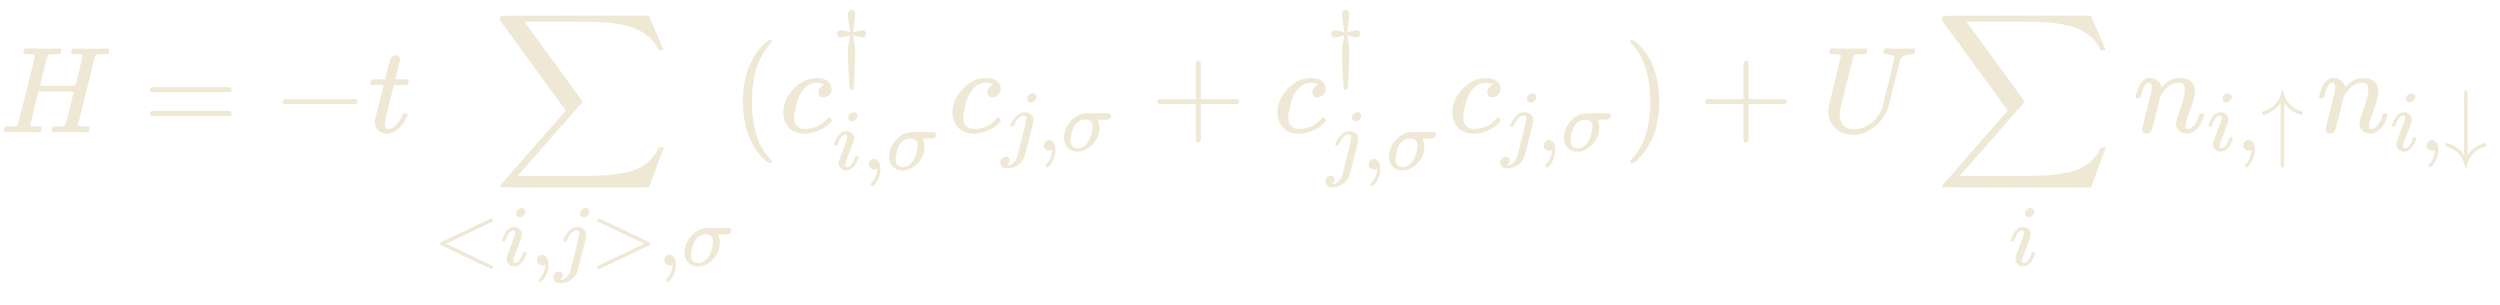
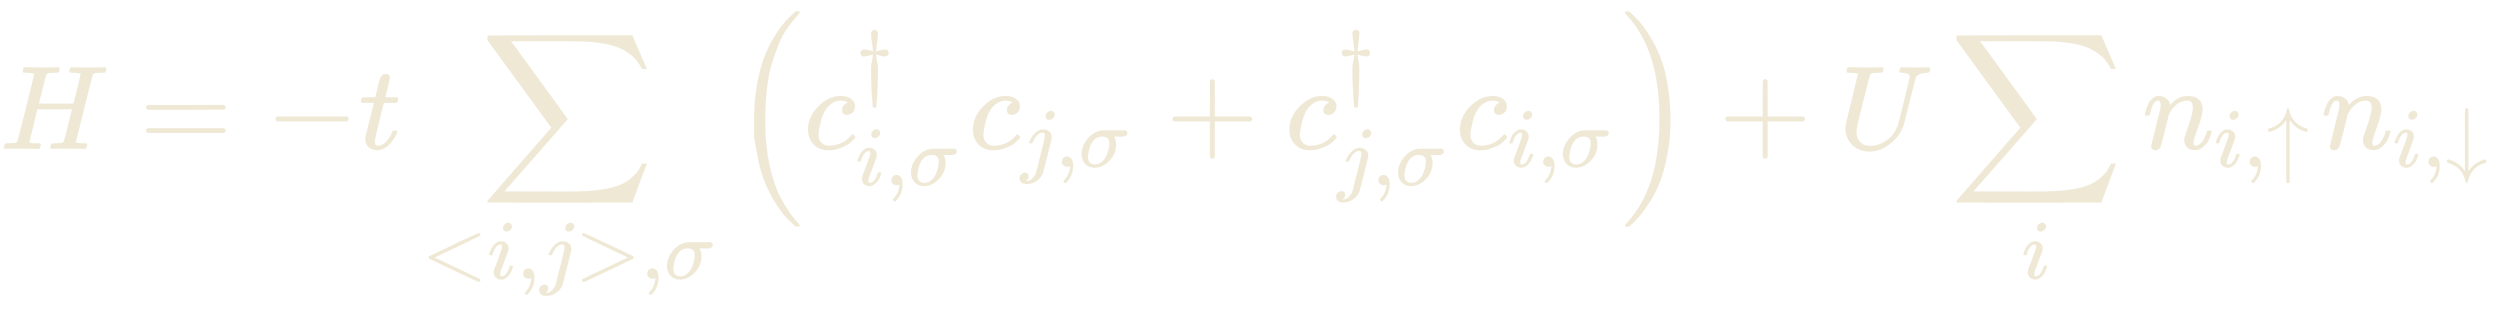
- <svg xmlns="http://www.w3.org/2000/svg" xmlns:xlink="http://www.w3.org/1999/xlink" width="47.35ex" height="5.759ex" style="vertical-align: -3.255ex;" viewBox="0 -1078.4 20386.7 2479.7" role="img" focusable="false" aria-hidden="true">
+ <svg xmlns="http://www.w3.org/2000/svg" xmlns:xlink="http://www.w3.org/1999/xlink" width="48.593ex" height="6.12ex" style="vertical-align: -3.227ex;" viewBox="0 -1245.8 20922 2635.2" role="img" focusable="false" aria-hidden="true">
  <defs id="MathJax_SVG_glyphs">
    <path d="M52 289Q59 331 106 386T222 442Q257 442 286 424T329 379Q371 442 430 442Q467 442 494 420T522 361Q522 332 508 314T481 292T458 288Q439 288 427 299T415 328Q415 374 465 391Q454 404 425 404Q412 404 406 402Q368 386 350 336Q290 115 290 78Q290 50 306 38T341 26Q378 26 414 59T463 140Q466 150 469 151T485 153H489Q504 153 504 145Q504 144 502 134Q486 77 440 33T333 -11Q263 -11 227 52Q186 -10 133 -10H127Q78 -10 57 16T35 71Q35 103 54 123T99 143Q142 143 142 101Q142 81 130 66T107 46T94 41L91 40Q91 39 97 36T113 29T132 26Q168 26 194 71Q203 87 217 139T245 247T261 313Q266 340 266 352Q266 380 251 392T217 404Q177 404 142 372T93 290Q91 281 88 280T72 278H58Q52 284 52 289Z" id="MJMATHI-78" stroke-width="1" />
    <path d="M56 347Q56 360 70 367H707Q722 359 722 347Q722 336 708 328L390 327H72Q56 332 56 347ZM56 153Q56 168 72 173H708Q722 163 722 153Q722 140 707 133H70Q56 140 56 153Z" id="MJMAIN-3D" stroke-width="1" />
    <path d="M295 316Q295 356 268 385T190 414Q154 414 128 401Q98 382 98 349Q97 344 98 336T114 312T157 287Q175 282 201 278T245 269T277 256Q294 248 310 236T342 195T359 133Q359 71 321 31T198 -10H190Q138 -10 94 26L86 19L77 10Q71 4 65 -1L54 -11H46H42Q39 -11 33 -5V74V132Q33 153 35 157T45 162H54Q66 162 70 158T75 146T82 119T101 77Q136 26 198 26Q295 26 295 104Q295 133 277 151Q257 175 194 187T111 210Q75 227 54 256T33 318Q33 357 50 384T93 424T143 442T187 447H198Q238 447 268 432L283 424L292 431Q302 440 314 448H322H326Q329 448 335 442V310L329 304H301Q295 310 295 316Z" id="MJMAIN-73" stroke-width="1" />
    <path d="M69 609Q69 637 87 653T131 669Q154 667 171 652T188 609Q188 579 171 564T129 549Q104 549 87 564T69 609ZM247 0Q232 3 143 3Q132 3 106 3T56 1L34 0H26V46H42Q70 46 91 49Q100 53 102 60T104 102V205V293Q104 345 102 359T88 378Q74 385 41 385H30V408Q30 431 32 431L42 432Q52 433 70 434T106 436Q123 437 142 438T171 441T182 442H185V62Q190 52 197 50T232 46H255V0H247Z" id="MJMAIN-69" stroke-width="1" />
    <path d="M41 46H55Q94 46 102 60V68Q102 77 102 91T102 122T103 161T103 203Q103 234 103 269T102 328V351Q99 370 88 376T43 385H25V408Q25 431 27 431L37 432Q47 433 65 434T102 436Q119 437 138 438T167 441T178 442H181V402Q181 364 182 364T187 369T199 384T218 402T247 421T285 437Q305 442 336 442Q450 438 463 329Q464 322 464 190V104Q464 66 466 59T477 49Q498 46 526 46H542V0H534L510 1Q487 2 460 2T422 3Q319 3 310 0H302V46H318Q379 46 379 62Q380 64 380 200Q379 335 378 343Q372 371 358 385T334 402T308 404Q263 404 229 370Q202 343 195 315T187 232V168V108Q187 78 188 68T191 55T200 49Q221 46 249 46H265V0H257L234 1Q210 2 183 2T145 3Q42 3 33 0H25V46H41Z" id="MJMAIN-6E" stroke-width="1" />
    <path d="M132 -11Q98 -11 98 22V33L111 61Q186 219 220 334L228 358H196Q158 358 142 355T103 336Q92 329 81 318T62 297T53 285Q51 284 38 284Q19 284 19 294Q19 300 38 329T93 391T164 429Q171 431 389 431Q549 431 553 430Q573 423 573 402Q573 371 541 360Q535 358 472 358H408L405 341Q393 269 393 222Q393 170 402 129T421 65T431 37Q431 20 417 5T381 -10Q370 -10 363 -7T347 17T331 77Q330 86 330 121Q330 170 339 226T357 318T367 358H269L268 354Q268 351 249 275T206 114T175 17Q164 -11 132 -11Z" id="MJMATHI-3C0" stroke-width="1" />
    <path d="M228 637Q194 637 192 641Q191 643 191 649Q191 673 202 682Q204 683 219 683Q260 681 355 681Q389 681 418 681T463 682T483 682Q499 682 499 672Q499 670 497 658Q492 641 487 638H485Q483 638 480 638T473 638T464 637T455 637Q416 636 405 634T387 623Q384 619 355 500Q348 474 340 442T328 395L324 380Q324 378 469 378H614L615 381Q615 384 646 504Q674 619 674 627T617 637Q594 637 587 639T580 648Q580 650 582 660Q586 677 588 679T604 682Q609 682 646 681T740 680Q802 680 835 681T871 682Q888 682 888 672Q888 645 876 638H874Q872 638 869 638T862 638T853 637T844 637Q805 636 794 634T776 623Q773 618 704 340T634 58Q634 51 638 51Q646 48 692 46H723Q729 38 729 37T726 19Q722 6 716 0H701Q664 2 567 2Q533 2 504 2T458 2T437 1Q420 1 420 10Q420 15 423 24Q428 43 433 45Q437 46 448 46H454Q481 46 514 49Q520 50 522 50T528 55T534 64T540 82T547 110T558 153Q565 181 569 198Q602 330 602 331T457 332H312L279 197Q245 63 245 58Q245 51 253 49T303 46H334Q340 38 340 37T337 19Q333 6 327 0H312Q275 2 178 2Q144 2 115 2T69 2T48 1Q31 1 31 10Q31 12 34 24Q39 43 44 45Q48 46 59 46H65Q92 46 125 49Q139 52 144 61Q147 65 216 339T285 628Q285 635 228 637Z" id="MJMATHI-48" stroke-width="1" />
    <path d="M84 237T84 250T98 270H679Q694 262 694 250T679 230H98Q84 237 84 250Z" id="MJMAIN-2212" stroke-width="1" />
    <path d="M26 385Q19 392 19 395Q19 399 22 411T27 425Q29 430 36 430T87 431H140L159 511Q162 522 166 540T173 566T179 586T187 603T197 615T211 624T229 626Q247 625 254 615T261 596Q261 589 252 549T232 470L222 433Q222 431 272 431H323Q330 424 330 420Q330 398 317 385H210L174 240Q135 80 135 68Q135 26 162 26Q197 26 230 60T283 144Q285 150 288 151T303 153H307Q322 153 322 145Q322 142 319 133Q314 117 301 95T267 48T216 6T155 -11Q125 -11 98 4T59 56Q57 64 57 83V101L92 241Q127 382 128 383Q128 385 77 385H26Z" id="MJMATHI-74" stroke-width="1" />
    <path d="M60 948Q63 950 665 950H1267L1325 815Q1384 677 1388 669H1348L1341 683Q1320 724 1285 761Q1235 809 1174 838T1033 881T882 898T699 902H574H543H251L259 891Q722 258 724 252Q725 250 724 246Q721 243 460 -56L196 -356Q196 -357 407 -357Q459 -357 548 -357T676 -358Q812 -358 896 -353T1063 -332T1204 -283T1307 -196Q1328 -170 1348 -124H1388Q1388 -125 1381 -145T1356 -210T1325 -294L1267 -449L666 -450Q64 -450 61 -448Q55 -446 55 -439Q55 -437 57 -433L590 177Q590 178 557 222T452 366T322 544L56 909L55 924Q55 945 60 948Z" id="MJSZ2-2211" stroke-width="1" />
    <path d="M694 -11T694 -19T688 -33T678 -40Q671 -40 524 29T234 166L90 235Q83 240 83 250Q83 261 91 266Q664 540 678 540Q681 540 687 534T694 519T687 505Q686 504 417 376L151 250L417 124Q686 -4 687 -5Q694 -11 694 -19Z" id="MJMAIN-3C" stroke-width="1" />
    <path d="M184 600Q184 624 203 642T247 661Q265 661 277 649T290 619Q290 596 270 577T226 557Q211 557 198 567T184 600ZM21 287Q21 295 30 318T54 369T98 420T158 442Q197 442 223 419T250 357Q250 340 236 301T196 196T154 83Q149 61 149 51Q149 26 166 26Q175 26 185 29T208 43T235 78T260 137Q263 149 265 151T282 153Q302 153 302 143Q302 135 293 112T268 61T223 11T161 -11Q129 -11 102 10T74 74Q74 91 79 106T122 220Q160 321 166 341T173 380Q173 404 156 404H154Q124 404 99 371T61 287Q60 286 59 284T58 281T56 279T53 278T49 278T41 278H27Q21 284 21 287Z" id="MJMATHI-69" stroke-width="1" />
    <path d="M78 35T78 60T94 103T137 121Q165 121 187 96T210 8Q210 -27 201 -60T180 -117T154 -158T130 -185T117 -194Q113 -194 104 -185T95 -172Q95 -168 106 -156T131 -126T157 -76T173 -3V9L172 8Q170 7 167 6T161 3T152 1T140 0Q113 0 96 17Z" id="MJMAIN-2C" stroke-width="1" />
    <path d="M297 596Q297 627 318 644T361 661Q378 661 389 651T403 623Q403 595 384 576T340 557Q322 557 310 567T297 596ZM288 376Q288 405 262 405Q240 405 220 393T185 362T161 325T144 293L137 279Q135 278 121 278H107Q101 284 101 286T105 299Q126 348 164 391T252 441Q253 441 260 441T272 442Q296 441 316 432Q341 418 354 401T367 348V332L318 133Q267 -67 264 -75Q246 -125 194 -164T75 -204Q25 -204 7 -183T-12 -137Q-12 -110 7 -91T53 -71Q70 -71 82 -81T95 -112Q95 -148 63 -167Q69 -168 77 -168Q111 -168 139 -140T182 -74L193 -32Q204 11 219 72T251 197T278 308T289 365Q289 372 288 376Z" id="MJMATHI-6A" stroke-width="1" />
    <path d="M84 520Q84 528 88 533T96 539L99 540Q106 540 253 471T544 334L687 265Q694 260 694 250T687 235Q685 233 395 96L107 -40H101Q83 -38 83 -20Q83 -19 83 -17Q82 -10 98 -1Q117 9 248 71Q326 108 378 132L626 250L378 368Q90 504 86 509Q84 513 84 520Z" id="MJMAIN-3E" stroke-width="1" />
    <path d="M184 -11Q116 -11 74 34T31 147Q31 247 104 333T274 430Q275 431 414 431H552Q553 430 555 429T559 427T562 425T565 422T567 420T569 416T570 412T571 407T572 401Q572 357 507 357Q500 357 490 357T476 358H416L421 348Q439 310 439 263Q439 153 359 71T184 -11ZM361 278Q361 358 276 358Q152 358 115 184Q114 180 114 178Q106 141 106 117Q106 67 131 47T188 26Q242 26 287 73Q316 103 334 153T356 233T361 278Z" id="MJMATHI-3C3" stroke-width="1" />
+     <path d="M94 250Q94 319 104 381T127 488T164 576T202 643T244 695T277 729T302 750H315H319Q333 750 333 741Q333 738 316 720T275 667T226 581T184 443T167 250T184 58T225 -81T274 -167T316 -220T333 -241Q333 -250 318 -250H315H302L274 -226Q180 -141 137 -14T94 250Z" id="MJMAIN-28" stroke-width="1" />
    <path d="M34 159Q34 268 120 355T306 442Q362 442 394 418T427 355Q427 326 408 306T360 285Q341 285 330 295T319 325T330 359T352 380T366 386H367Q367 388 361 392T340 400T306 404Q276 404 249 390Q228 381 206 359Q162 315 142 235T121 119Q121 73 147 50Q169 26 205 26H209Q321 26 394 111Q403 121 406 121Q410 121 419 112T429 98T420 83T391 55T346 25T282 0T202 -11Q127 -11 81 37T34 159Z" id="MJMATHI-63" stroke-width="1" />
    <path d="M182 675Q195 705 222 705Q234 705 243 700T253 691T263 675L262 655Q262 620 252 549T240 454V449Q250 451 288 461T346 472T377 461T389 431Q389 417 379 404T346 390Q327 390 288 401T243 412H240V405Q245 367 250 339T258 301T261 274T263 225Q263 124 255 -41T239 -213Q236 -216 222 -216H217Q206 -216 204 -212T200 -186Q199 -175 199 -168Q181 38 181 225Q181 265 182 280T191 327T204 405V412H201Q196 412 157 401T98 390Q76 390 66 403T55 431T65 458T98 472Q116 472 155 462T205 449Q204 452 204 460T201 490T193 547Q182 619 182 655V675Z" id="MJMAIN-2020" stroke-width="1" />
-     <path d="M94 250Q94 319 104 381T127 488T164 576T202 643T244 695T277 729T302 750H315H319Q333 750 333 741Q333 738 316 720T275 667T226 581T184 443T167 250T184 58T225 -81T274 -167T316 -220T333 -241Q333 -250 318 -250H315H302L274 -226Q180 -141 137 -14T94 250Z" id="MJMAIN-28" stroke-width="1" />
    <path d="M56 237T56 250T70 270H369V420L370 570Q380 583 389 583Q402 583 409 568V270H707Q722 262 722 250T707 230H409V-68Q401 -82 391 -82H389H387Q375 -82 369 -68V230H70Q56 237 56 250Z" id="MJMAIN-2B" stroke-width="1" />
    <path d="M60 749L64 750Q69 750 74 750H86L114 726Q208 641 251 514T294 250Q294 182 284 119T261 12T224 -76T186 -143T145 -194T113 -227T90 -246Q87 -249 86 -250H74Q66 -250 63 -250T58 -247T55 -238Q56 -237 66 -225Q221 -64 221 250T66 725Q56 737 55 738Q55 746 60 749Z" id="MJMAIN-29" stroke-width="1" />
+     <path d="M180 96T180 250T205 541T266 770T353 944T444 1069T527 1150H555Q561 1144 561 1141Q561 1137 545 1120T504 1072T447 995T386 878T330 721T288 513T272 251Q272 133 280 56Q293 -87 326 -209T399 -405T475 -531T536 -609T561 -640Q561 -643 555 -649H527Q483 -612 443 -568T353 -443T266 -270T205 -41Z" id="MJSZ2-28" stroke-width="1" />
+     <path d="M35 1138Q35 1150 51 1150H56H69Q113 1113 153 1069T243 944T330 771T391 541T416 250T391 -40T330 -270T243 -443T152 -568T69 -649H56Q43 -649 39 -647T35 -637Q65 -607 110 -548Q283 -316 316 56Q324 133 324 251Q324 368 316 445Q278 877 48 1123Q36 1137 35 1138Z" id="MJSZ2-29" stroke-width="1" />
    <path d="M107 637Q73 637 71 641Q70 643 70 649Q70 673 81 682Q83 683 98 683Q139 681 234 681Q268 681 297 681T342 682T362 682Q378 682 378 672Q378 670 376 658Q371 641 366 638H364Q362 638 359 638T352 638T343 637T334 637Q295 636 284 634T266 623Q265 621 238 518T184 302T154 169Q152 155 152 140Q152 86 183 55T269 24Q336 24 403 69T501 205L552 406Q599 598 599 606Q599 633 535 637Q511 637 511 648Q511 650 513 660Q517 676 519 679T529 683Q532 683 561 682T645 680Q696 680 723 681T752 682Q767 682 767 672Q767 650 759 642Q756 637 737 637Q666 633 648 597Q646 592 598 404Q557 235 548 205Q515 105 433 42T263 -22Q171 -22 116 34T60 167V183Q60 201 115 421Q164 622 164 628Q164 635 107 637Z" id="MJMATHI-55" stroke-width="1" />
    <path d="M21 287Q22 293 24 303T36 341T56 388T89 425T135 442Q171 442 195 424T225 390T231 369Q231 367 232 367L243 378Q304 442 382 442Q436 442 469 415T503 336T465 179T427 52Q427 26 444 26Q450 26 453 27Q482 32 505 65T540 145Q542 153 560 153Q580 153 580 145Q580 144 576 130Q568 101 554 73T508 17T439 -10Q392 -10 371 17T350 73Q350 92 386 193T423 345Q423 404 379 404H374Q288 404 229 303L222 291L189 157Q156 26 151 16Q138 -11 108 -11Q95 -11 87 -5T76 7T74 17Q74 30 112 180T152 343Q153 348 153 366Q153 405 129 405Q91 405 66 305Q60 285 60 284Q58 278 41 278H27Q21 284 21 287Z" id="MJMATHI-6E" stroke-width="1" />
    <path d="M27 414Q17 414 17 433Q17 437 17 439T17 444T19 447T20 450T22 452T26 453T30 454T36 456Q80 467 120 494T180 549Q227 607 238 678Q240 694 251 694Q259 694 261 684Q261 677 265 659T284 608T320 549Q340 525 363 507T405 479T440 463T467 455T479 451Q483 447 483 433Q483 413 472 413Q467 413 458 416Q342 448 277 545L270 555V-179Q262 -193 252 -193H250H248Q236 -193 230 -179V555L223 545Q192 499 146 467T70 424T27 414Z" id="MJMAIN-2191" stroke-width="1" />
    <path d="M473 86Q483 86 483 67Q483 63 483 61T483 56T481 53T480 50T478 48T474 47T470 46T464 44Q428 35 391 14T316 -55T264 -168Q264 -170 263 -173T262 -180T261 -184Q259 -194 251 -194Q242 -194 238 -176T221 -121T180 -49Q169 -34 155 -21T125 2T95 20T67 33T44 42T27 47L21 49Q17 53 17 67Q17 87 28 87Q33 87 42 84Q158 52 223 -45L230 -55V312Q230 391 230 482T229 591Q229 662 231 676T243 693Q244 694 251 694Q264 692 270 679V-55L277 -45Q307 1 353 33T430 76T473 86Z" id="MJMAIN-2193" stroke-width="1" />
  </defs>
  <g transform="matrix(1 0 0 -1 0 0)" stroke-width="0" fill="#eee8d5" stroke="#eee8d5">
    <use y="0" x="0" xlink:href="#MJMATHI-48" />
    <use y="0" x="1166" xlink:href="#MJMAIN-3D" />
    <use y="0" x="2222" xlink:href="#MJMAIN-2212" />
    <use y="0" x="3001" xlink:href="#MJMATHI-74" />
    <g transform="translate(3529,0)">
      <use y="0" x="495" xlink:href="#MJSZ2-2211" />
      <g transform="translate(0,-1086)">
        <use y="0" x="0" xlink:href="#MJMAIN-3C" transform="scale(0.707)" />
        <use y="0" x="778" xlink:href="#MJMATHI-69" transform="scale(0.707)" />
        <use y="0" x="1124" xlink:href="#MJMAIN-2C" transform="scale(0.707)" />
        <use y="0" x="1402" xlink:href="#MJMATHI-6A" transform="scale(0.707)" />
        <use y="0" x="1815" xlink:href="#MJMAIN-3E" transform="scale(0.707)" />
        <use y="0" x="2593" xlink:href="#MJMAIN-2C" transform="scale(0.707)" />
        <use y="0" x="2872" xlink:href="#MJMATHI-3C3" transform="scale(0.707)" />
      </g>
    </g>
-     <use y="0" x="5964" xlink:href="#MJMAIN-28" />
-     <g transform="translate(6354,0)">
-       <use y="0" x="0" xlink:href="#MJMATHI-63" />
-       <use y="704" x="613" xlink:href="#MJMAIN-2020" transform="scale(0.707)" />
-       <g transform="translate(433,-304)">
-         <use y="0" x="0" xlink:href="#MJMATHI-69" transform="scale(0.707)" />
-         <use y="0" x="345" xlink:href="#MJMAIN-2C" transform="scale(0.707)" />
-         <use y="0" x="624" xlink:href="#MJMATHI-3C3" transform="scale(0.707)" />
+     <g transform="translate(6131,0)">
+       <use xlink:href="#MJSZ2-28" />
+       <g transform="translate(597,0)">
+         <use y="0" x="0" xlink:href="#MJMATHI-63" />
+         <use y="704" x="613" xlink:href="#MJMAIN-2020" transform="scale(0.707)" />
+         <g transform="translate(433,-304)">
+           <use y="0" x="0" xlink:href="#MJMATHI-69" transform="scale(0.707)" />
+           <use y="0" x="345" xlink:href="#MJMAIN-2C" transform="scale(0.707)" />
+           <use y="0" x="624" xlink:href="#MJMATHI-3C3" transform="scale(0.707)" />
+         </g>
      </g>
+       <g transform="translate(1977,0)">
+         <use y="0" x="0" xlink:href="#MJMATHI-63" />
+         <g transform="translate(433,-150)">
+           <use y="0" x="0" xlink:href="#MJMATHI-6A" transform="scale(0.707)" />
+           <use y="0" x="412" xlink:href="#MJMAIN-2C" transform="scale(0.707)" />
+           <use y="0" x="691" xlink:href="#MJMATHI-3C3" transform="scale(0.707)" />
+         </g>
+       </g>
+       <use y="0" x="3626" xlink:href="#MJMAIN-2B" />
+       <g transform="translate(4626,0)">
+         <use y="0" x="0" xlink:href="#MJMATHI-63" />
+         <use y="704" x="613" xlink:href="#MJMAIN-2020" transform="scale(0.707)" />
+         <g transform="translate(433,-304)">
+           <use y="0" x="0" xlink:href="#MJMATHI-6A" transform="scale(0.707)" />
+           <use y="0" x="412" xlink:href="#MJMAIN-2C" transform="scale(0.707)" />
+           <use y="0" x="691" xlink:href="#MJMATHI-3C3" transform="scale(0.707)" />
+         </g>
+       </g>
+       <g transform="translate(6053,0)">
+         <use y="0" x="0" xlink:href="#MJMATHI-63" />
+         <g transform="translate(433,-150)">
+           <use y="0" x="0" xlink:href="#MJMATHI-69" transform="scale(0.707)" />
+           <use y="0" x="345" xlink:href="#MJMAIN-2C" transform="scale(0.707)" />
+           <use y="0" x="624" xlink:href="#MJMATHI-3C3" transform="scale(0.707)" />
+         </g>
+       </g>
+       <use y="-1" x="7433" xlink:href="#MJSZ2-29" />
    </g>
-     <g transform="translate(7733,0)">
-       <use y="0" x="0" xlink:href="#MJMATHI-63" />
-       <g transform="translate(433,-150)">
-         <use y="0" x="0" xlink:href="#MJMATHI-6A" transform="scale(0.707)" />
-         <use y="0" x="412" xlink:href="#MJMAIN-2C" transform="scale(0.707)" />
-         <use y="0" x="691" xlink:href="#MJMATHI-3C3" transform="scale(0.707)" />
-       </g>
-     </g>
-     <use y="0" x="9383" xlink:href="#MJMAIN-2B" />
-     <g transform="translate(10383,0)">
-       <use y="0" x="0" xlink:href="#MJMATHI-63" />
-       <use y="704" x="613" xlink:href="#MJMAIN-2020" transform="scale(0.707)" />
-       <g transform="translate(433,-304)">
-         <use y="0" x="0" xlink:href="#MJMATHI-6A" transform="scale(0.707)" />
-         <use y="0" x="412" xlink:href="#MJMAIN-2C" transform="scale(0.707)" />
-         <use y="0" x="691" xlink:href="#MJMATHI-3C3" transform="scale(0.707)" />
-       </g>
-     </g>
-     <g transform="translate(11810,0)">
-       <use y="0" x="0" xlink:href="#MJMATHI-63" />
-       <g transform="translate(433,-150)">
-         <use y="0" x="0" xlink:href="#MJMATHI-6A" transform="scale(0.707)" />
-         <use y="0" x="412" xlink:href="#MJMAIN-2C" transform="scale(0.707)" />
-         <use y="0" x="691" xlink:href="#MJMATHI-3C3" transform="scale(0.707)" />
-       </g>
-     </g>
-     <use y="0" x="13237" xlink:href="#MJMAIN-29" />
-     <use y="0" x="13849" xlink:href="#MJMAIN-2B" />
-     <use y="0" x="14850" xlink:href="#MJMATHI-55" />
-     <g transform="translate(15784,0)">
+     <use y="0" x="14384" xlink:href="#MJMAIN-2B" />
+     <use y="0" x="15385" xlink:href="#MJMATHI-55" />
+     <g transform="translate(16319,0)">
      <use y="0" x="0" xlink:href="#MJSZ2-2211" />
      <use y="-1536" x="848" xlink:href="#MJMATHI-69" transform="scale(0.707)" />
    </g>
-     <g transform="translate(17395,0)">
+     <g transform="translate(17930,0)">
      <use y="0" x="0" xlink:href="#MJMATHI-6E" />
      <g transform="translate(600,-150)">
        <use y="0" x="0" xlink:href="#MJMATHI-69" transform="scale(0.707)" />
        <use y="0" x="345" xlink:href="#MJMAIN-2C" transform="scale(0.707)" />
        <use y="0" x="624" xlink:href="#MJMAIN-2191" transform="scale(0.707)" />
      </g>
    </g>
-     <g transform="translate(18891,0)">
+     <g transform="translate(19426,0)">
      <use y="0" x="0" xlink:href="#MJMATHI-6E" />
      <g transform="translate(600,-150)">
        <use y="0" x="0" xlink:href="#MJMATHI-69" transform="scale(0.707)" />
        <use y="0" x="345" xlink:href="#MJMAIN-2C" transform="scale(0.707)" />
        <use y="0" x="624" xlink:href="#MJMAIN-2193" transform="scale(0.707)" />
      </g>
    </g>
  </g>
</svg>
